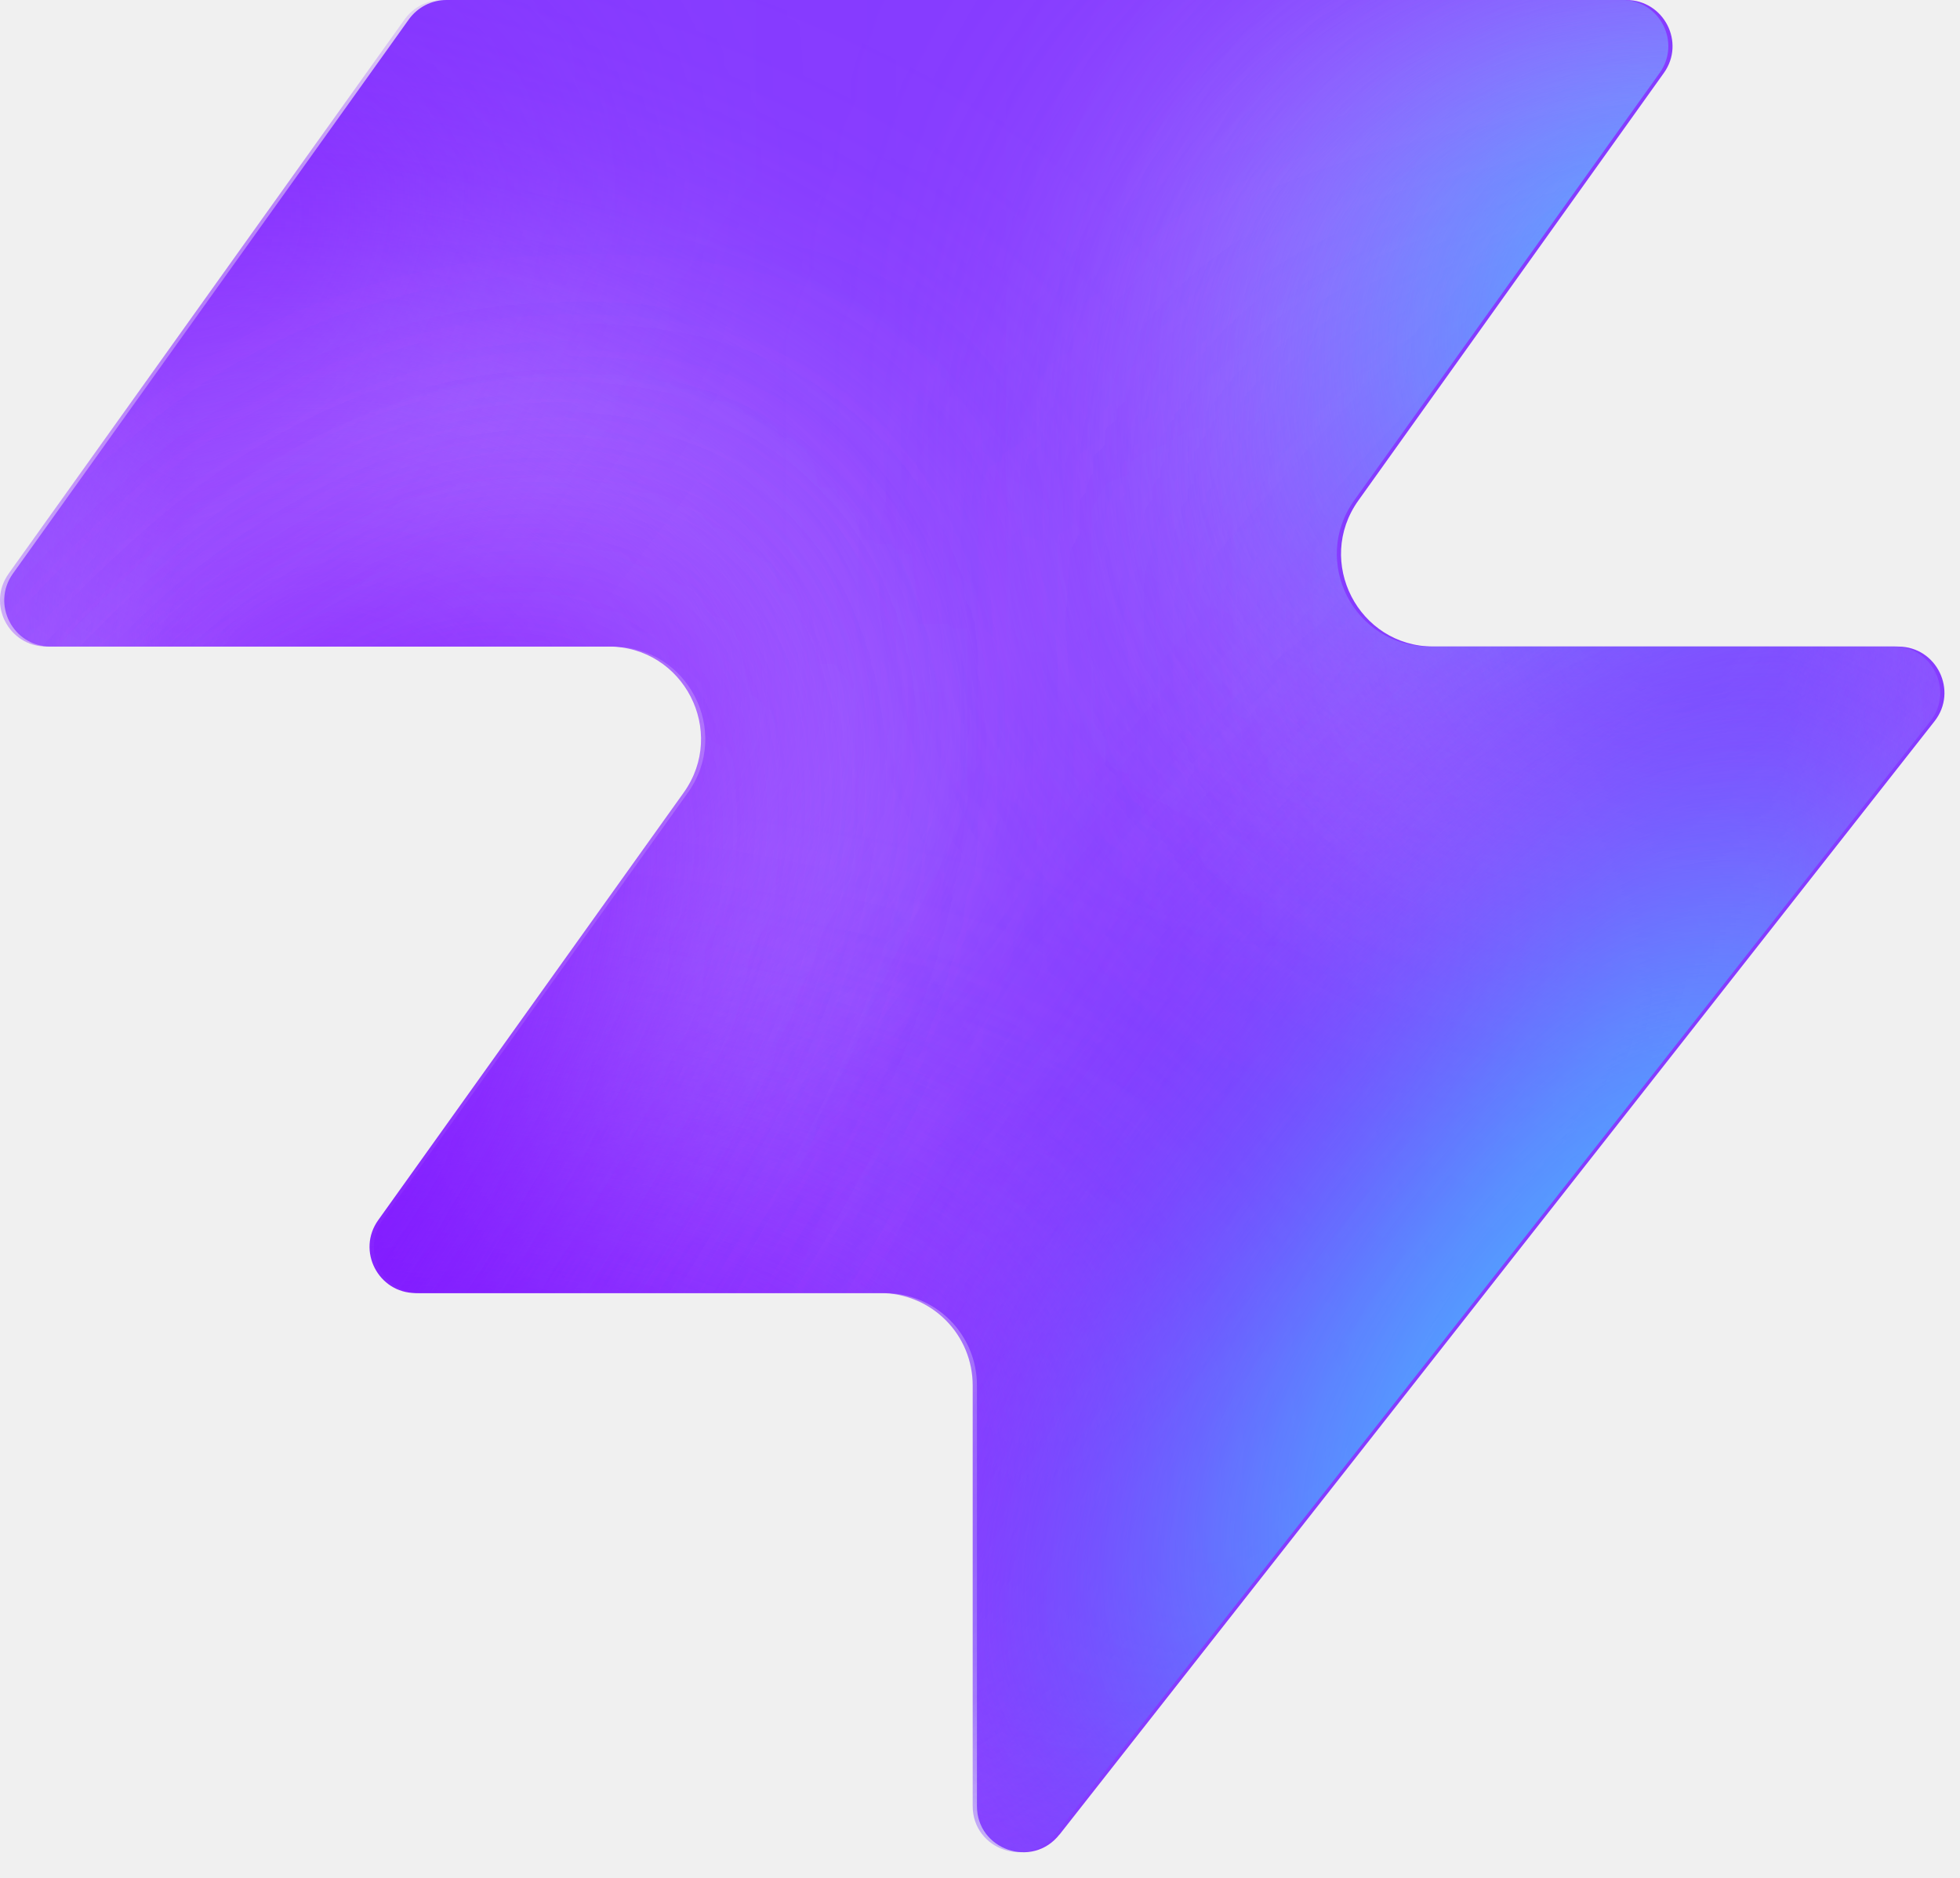
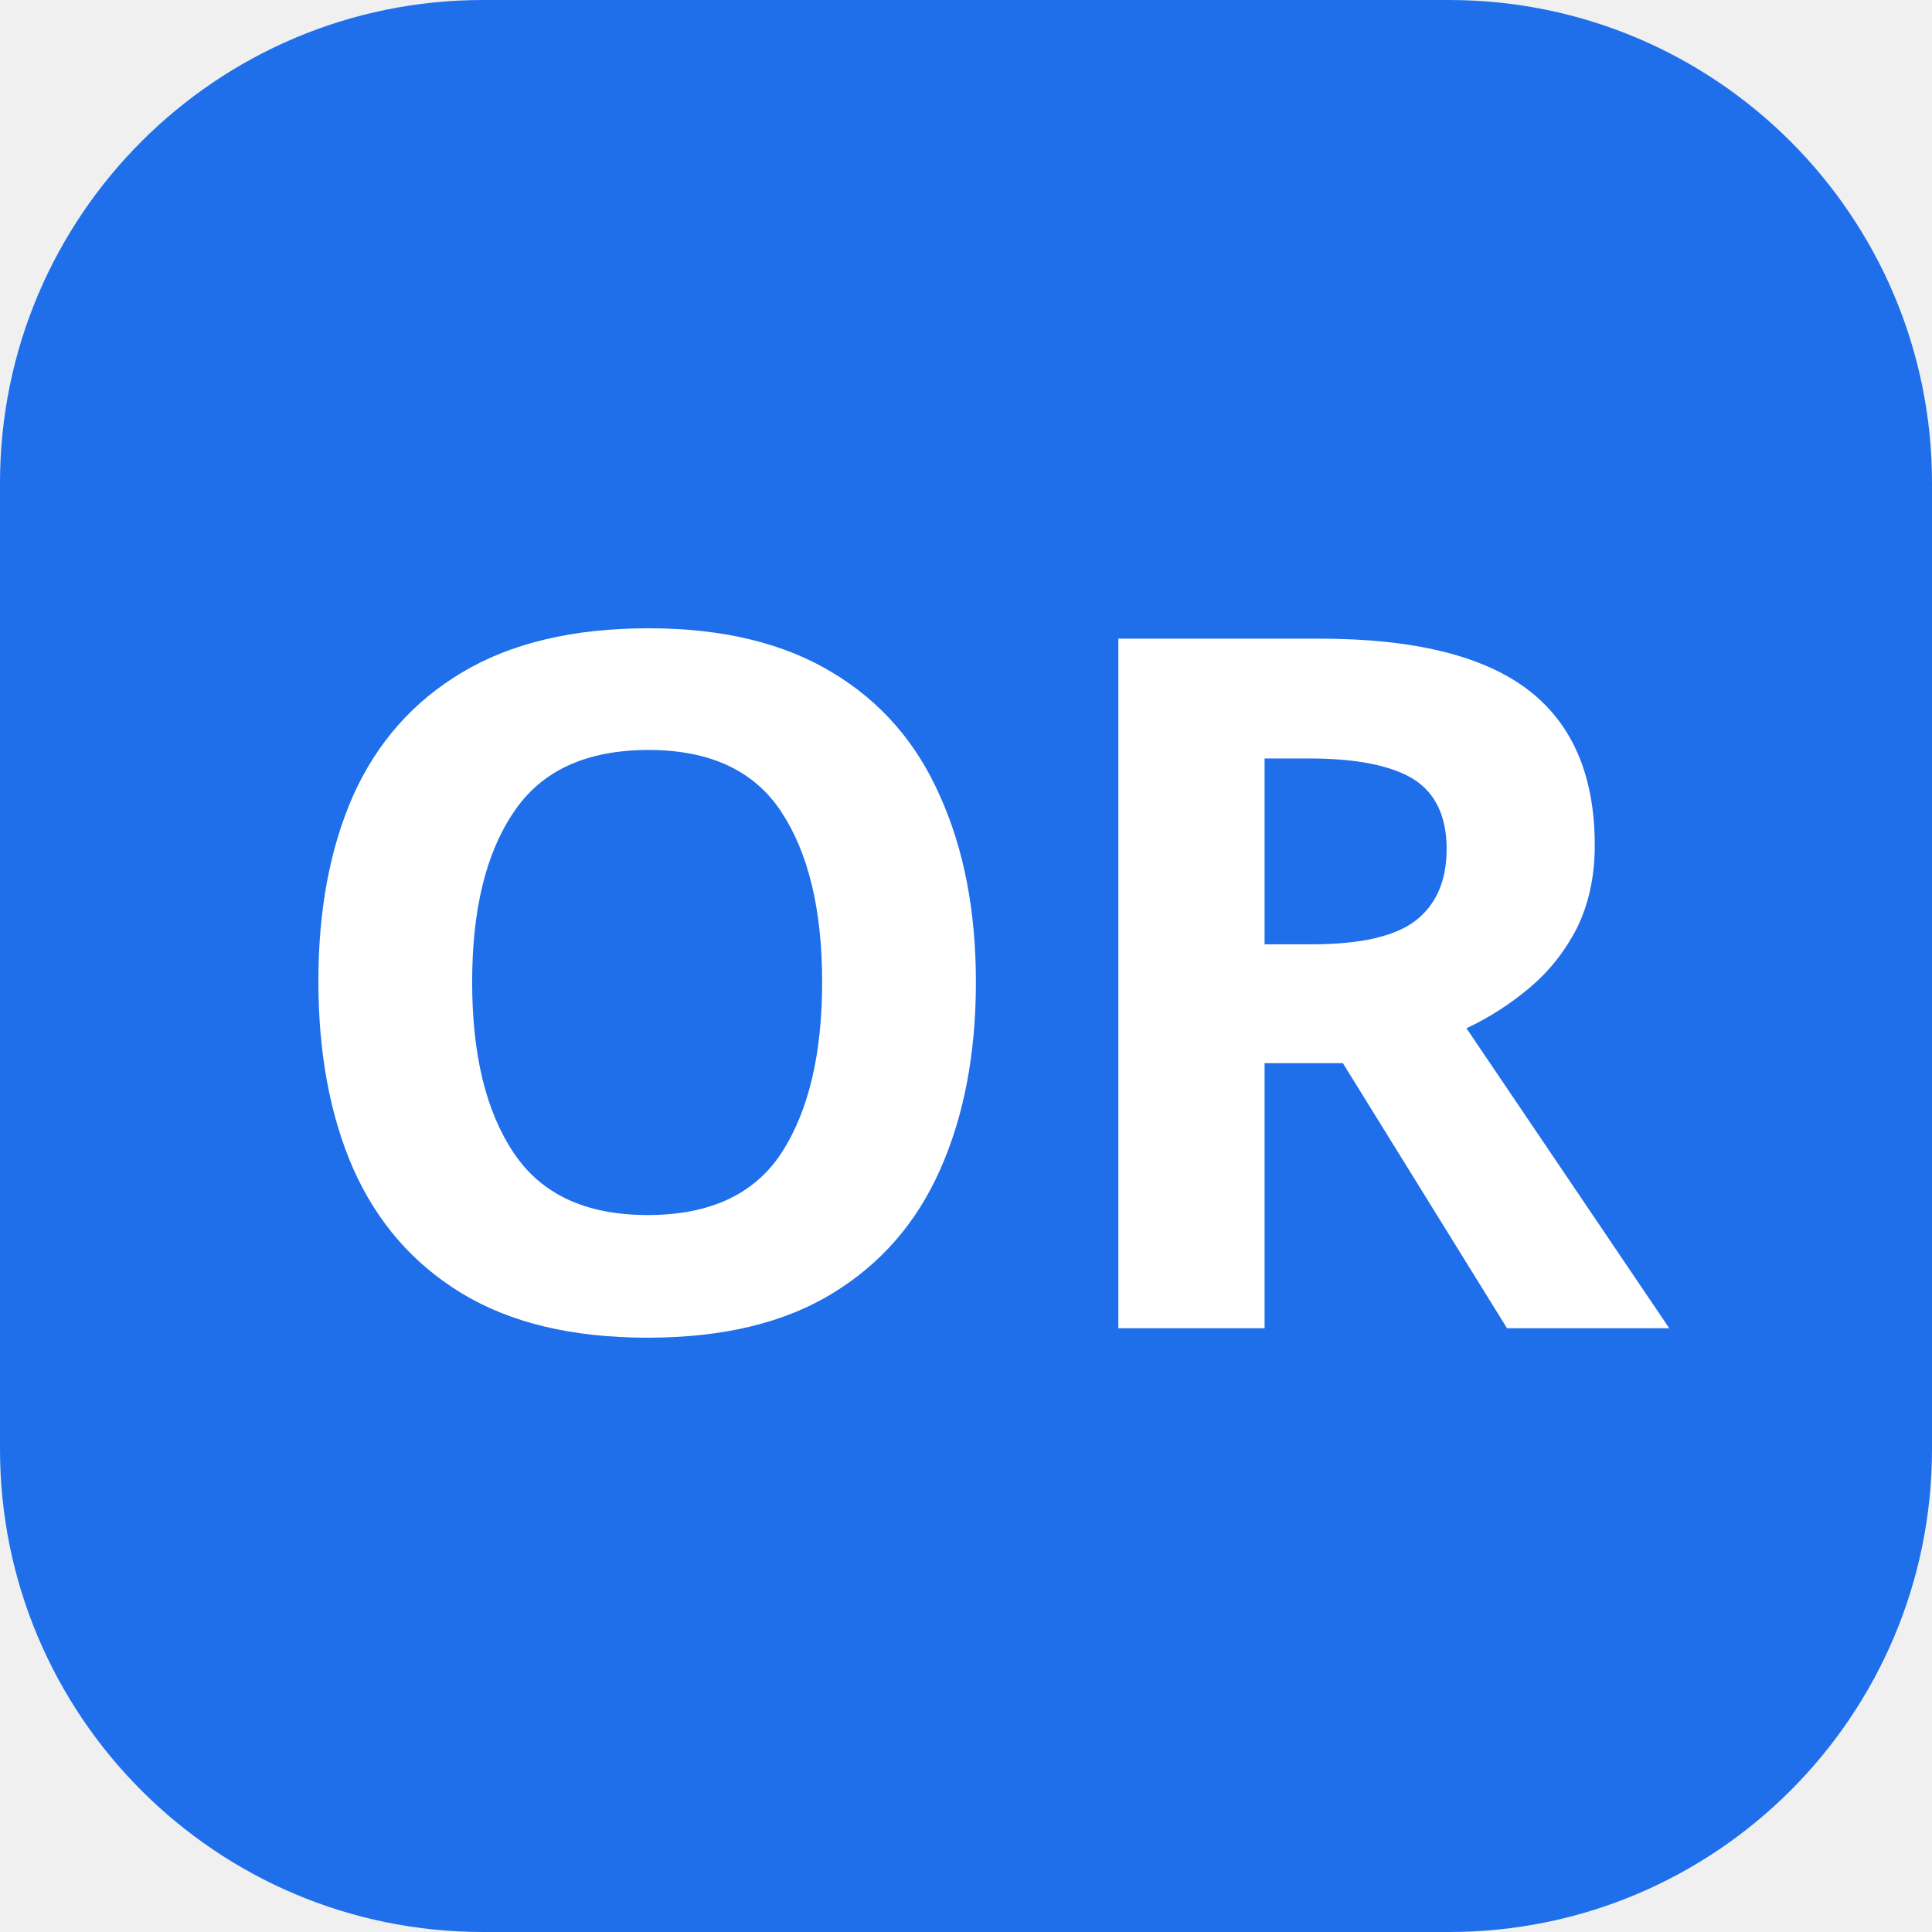
- <svg xmlns="http://www.w3.org/2000/svg" width="48" height="46" fill="none" viewBox="0 0 48 46">
-   <path fill="#863bff" d="M25.946 44.938c-.664.845-2.021.375-2.021-.698V33.937a2.26 2.26 0 0 0-2.262-2.262H10.287c-.92 0-1.456-1.04-.92-1.788l7.48-10.471c1.07-1.497 0-3.578-1.842-3.578H1.237c-.92 0-1.456-1.04-.92-1.788L10.013.474c.214-.297.556-.474.92-.474h28.894c.92 0 1.456 1.04.92 1.788l-7.48 10.471c-1.07 1.498 0 3.579 1.842 3.579h11.377c.943 0 1.473 1.088.89 1.83L25.947 44.94z" style="fill:#863bff;fill:color(display-p3 .525 .23 1);fill-opacity:1" />
-   <mask id="a" width="48" height="46" x="0" y="0" maskUnits="userSpaceOnUse" style="mask-type:alpha">
-     <path fill="#000" d="M25.842 44.938c-.664.844-2.021.375-2.021-.698V33.937a2.26 2.26 0 0 0-2.262-2.262H10.183c-.92 0-1.456-1.04-.92-1.788l7.48-10.471c1.07-1.498 0-3.579-1.842-3.579H1.133c-.92 0-1.456-1.04-.92-1.787L9.91.473c.214-.297.556-.474.92-.474h28.894c.92 0 1.456 1.04.92 1.788l-7.48 10.471c-1.07 1.498 0 3.578 1.842 3.578h11.377c.943 0 1.473 1.088.89 1.832L25.843 44.94z" style="fill:#000;fill-opacity:1" />
-   </mask>
-   <g mask="url(#a)">
-     <g filter="url(#b)">
-       <ellipse cx="5.508" cy="14.704" fill="#ede6ff" rx="5.508" ry="14.704" style="fill:#ede6ff;fill:color(display-p3 .927 .903 1);fill-opacity:1" transform="matrix(.00324 1 1 -.00324 -4.47 31.516)" />
-     </g>
-     <g filter="url(#c)">
-       <ellipse cx="10.399" cy="29.851" fill="#ede6ff" rx="10.399" ry="29.851" style="fill:#ede6ff;fill:color(display-p3 .927 .903 1);fill-opacity:1" transform="matrix(.00324 1 1 -.00324 -39.328 7.883)" />
-     </g>
-     <g filter="url(#d)">
-       <ellipse cx="5.508" cy="30.487" fill="#7e14ff" rx="5.508" ry="30.487" style="fill:#7e14ff;fill:color(display-p3 .492 .077 1);fill-opacity:1" transform="rotate(89.814 -25.913 -14.639)scale(1 -1)" />
-     </g>
-     <g filter="url(#e)">
-       <ellipse cx="5.508" cy="30.599" fill="#7e14ff" rx="5.508" ry="30.599" style="fill:#7e14ff;fill:color(display-p3 .492 .077 1);fill-opacity:1" transform="rotate(89.814 -32.644 -3.334)scale(1 -1)" />
-     </g>
-     <g filter="url(#f)">
-       <ellipse cx="5.508" cy="30.599" fill="#7e14ff" rx="5.508" ry="30.599" style="fill:#7e14ff;fill:color(display-p3 .492 .077 1);fill-opacity:1" transform="matrix(.00324 1 1 -.00324 -34.34 30.47)" />
-     </g>
-     <g filter="url(#g)">
-       <ellipse cx="14.072" cy="22.078" fill="#ede6ff" rx="14.072" ry="22.078" style="fill:#ede6ff;fill:color(display-p3 .927 .903 1);fill-opacity:1" transform="rotate(93.35 24.506 48.493)scale(-1 1)" />
-     </g>
-     <g filter="url(#h)">
-       <ellipse cx="3.47" cy="21.501" fill="#7e14ff" rx="3.47" ry="21.501" style="fill:#7e14ff;fill:color(display-p3 .492 .077 1);fill-opacity:1" transform="rotate(89.009 28.708 47.59)scale(-1 1)" />
-     </g>
-     <g filter="url(#i)">
-       <ellipse cx="3.47" cy="21.501" fill="#7e14ff" rx="3.47" ry="21.501" style="fill:#7e14ff;fill:color(display-p3 .492 .077 1);fill-opacity:1" transform="rotate(89.009 28.708 47.59)scale(-1 1)" />
-     </g>
-     <g filter="url(#j)">
-       <ellipse cx=".387" cy="8.972" fill="#7e14ff" rx="4.407" ry="29.108" style="fill:#7e14ff;fill:color(display-p3 .492 .077 1);fill-opacity:1" transform="rotate(39.51 .387 8.972)" />
-     </g>
-     <g filter="url(#k)">
-       <ellipse cx="47.523" cy="-6.092" fill="#7e14ff" rx="4.407" ry="29.108" style="fill:#7e14ff;fill:color(display-p3 .492 .077 1);fill-opacity:1" transform="rotate(37.892 47.523 -6.092)" />
-     </g>
-     <g filter="url(#l)">
-       <ellipse cx="41.412" cy="6.333" fill="#47bfff" rx="5.971" ry="9.665" style="fill:#47bfff;fill:color(display-p3 .28 .748 1);fill-opacity:1" transform="rotate(37.892 41.412 6.333)" />
-     </g>
-     <g filter="url(#m)">
-       <ellipse cx="-1.879" cy="38.332" fill="#7e14ff" rx="4.407" ry="29.108" style="fill:#7e14ff;fill:color(display-p3 .492 .077 1);fill-opacity:1" transform="rotate(37.892 -1.88 38.332)" />
-     </g>
-     <g filter="url(#n)">
-       <ellipse cx="-1.879" cy="38.332" fill="#7e14ff" rx="4.407" ry="29.108" style="fill:#7e14ff;fill:color(display-p3 .492 .077 1);fill-opacity:1" transform="rotate(37.892 -1.88 38.332)" />
-     </g>
-     <g filter="url(#o)">
-       <ellipse cx="35.651" cy="29.907" fill="#7e14ff" rx="4.407" ry="29.108" style="fill:#7e14ff;fill:color(display-p3 .492 .077 1);fill-opacity:1" transform="rotate(37.892 35.651 29.907)" />
-     </g>
-     <g filter="url(#p)">
-       <ellipse cx="38.418" cy="32.4" fill="#47bfff" rx="5.971" ry="15.297" style="fill:#47bfff;fill:color(display-p3 .28 .748 1);fill-opacity:1" transform="rotate(37.892 38.418 32.4)" />
-     </g>
-   </g>
-   <defs>
-     <filter id="b" width="60.045" height="41.654" x="-19.77" y="16.149" color-interpolation-filters="sRGB" filterUnits="userSpaceOnUse">
-       <feFlood flood-opacity="0" result="BackgroundImageFix" />
-       <feBlend in="SourceGraphic" in2="BackgroundImageFix" result="shape" />
-       <feGaussianBlur result="effect1_foregroundBlur_2002_17158" stdDeviation="7.659" />
-     </filter>
-     <filter id="c" width="90.34" height="51.437" x="-54.613" y="-7.533" color-interpolation-filters="sRGB" filterUnits="userSpaceOnUse">
-       <feFlood flood-opacity="0" result="BackgroundImageFix" />
-       <feBlend in="SourceGraphic" in2="BackgroundImageFix" result="shape" />
-       <feGaussianBlur result="effect1_foregroundBlur_2002_17158" stdDeviation="7.659" />
-     </filter>
-     <filter id="d" width="79.355" height="29.4" x="-49.64" y="2.03" color-interpolation-filters="sRGB" filterUnits="userSpaceOnUse">
-       <feFlood flood-opacity="0" result="BackgroundImageFix" />
-       <feBlend in="SourceGraphic" in2="BackgroundImageFix" result="shape" />
-       <feGaussianBlur result="effect1_foregroundBlur_2002_17158" stdDeviation="4.596" />
-     </filter>
-     <filter id="e" width="79.579" height="29.4" x="-45.045" y="20.029" color-interpolation-filters="sRGB" filterUnits="userSpaceOnUse">
-       <feFlood flood-opacity="0" result="BackgroundImageFix" />
-       <feBlend in="SourceGraphic" in2="BackgroundImageFix" result="shape" />
-       <feGaussianBlur result="effect1_foregroundBlur_2002_17158" stdDeviation="4.596" />
-     </filter>
-     <filter id="f" width="79.579" height="29.4" x="-43.513" y="21.178" color-interpolation-filters="sRGB" filterUnits="userSpaceOnUse">
-       <feFlood flood-opacity="0" result="BackgroundImageFix" />
-       <feBlend in="SourceGraphic" in2="BackgroundImageFix" result="shape" />
-       <feGaussianBlur result="effect1_foregroundBlur_2002_17158" stdDeviation="4.596" />
-     </filter>
-     <filter id="g" width="74.749" height="58.852" x="15.756" y="-17.901" color-interpolation-filters="sRGB" filterUnits="userSpaceOnUse">
-       <feFlood flood-opacity="0" result="BackgroundImageFix" />
-       <feBlend in="SourceGraphic" in2="BackgroundImageFix" result="shape" />
-       <feGaussianBlur result="effect1_foregroundBlur_2002_17158" stdDeviation="7.659" />
-     </filter>
-     <filter id="h" width="61.377" height="25.362" x="23.548" y="2.284" color-interpolation-filters="sRGB" filterUnits="userSpaceOnUse">
-       <feFlood flood-opacity="0" result="BackgroundImageFix" />
-       <feBlend in="SourceGraphic" in2="BackgroundImageFix" result="shape" />
-       <feGaussianBlur result="effect1_foregroundBlur_2002_17158" stdDeviation="4.596" />
-     </filter>
-     <filter id="i" width="61.377" height="25.362" x="23.548" y="2.284" color-interpolation-filters="sRGB" filterUnits="userSpaceOnUse">
-       <feFlood flood-opacity="0" result="BackgroundImageFix" />
-       <feBlend in="SourceGraphic" in2="BackgroundImageFix" result="shape" />
-       <feGaussianBlur result="effect1_foregroundBlur_2002_17158" stdDeviation="4.596" />
-     </filter>
-     <filter id="j" width="56.045" height="63.649" x="-27.636" y="-22.853" color-interpolation-filters="sRGB" filterUnits="userSpaceOnUse">
-       <feFlood flood-opacity="0" result="BackgroundImageFix" />
-       <feBlend in="SourceGraphic" in2="BackgroundImageFix" result="shape" />
-       <feGaussianBlur result="effect1_foregroundBlur_2002_17158" stdDeviation="4.596" />
-     </filter>
-     <filter id="k" width="54.814" height="64.646" x="20.116" y="-38.415" color-interpolation-filters="sRGB" filterUnits="userSpaceOnUse">
-       <feFlood flood-opacity="0" result="BackgroundImageFix" />
-       <feBlend in="SourceGraphic" in2="BackgroundImageFix" result="shape" />
-       <feGaussianBlur result="effect1_foregroundBlur_2002_17158" stdDeviation="4.596" />
-     </filter>
-     <filter id="l" width="33.541" height="35.313" x="24.641" y="-11.323" color-interpolation-filters="sRGB" filterUnits="userSpaceOnUse">
-       <feFlood flood-opacity="0" result="BackgroundImageFix" />
-       <feBlend in="SourceGraphic" in2="BackgroundImageFix" result="shape" />
-       <feGaussianBlur result="effect1_foregroundBlur_2002_17158" stdDeviation="4.596" />
-     </filter>
-     <filter id="m" width="54.814" height="64.646" x="-29.286" y="6.009" color-interpolation-filters="sRGB" filterUnits="userSpaceOnUse">
-       <feFlood flood-opacity="0" result="BackgroundImageFix" />
-       <feBlend in="SourceGraphic" in2="BackgroundImageFix" result="shape" />
-       <feGaussianBlur result="effect1_foregroundBlur_2002_17158" stdDeviation="4.596" />
-     </filter>
-     <filter id="n" width="54.814" height="64.646" x="-29.286" y="6.009" color-interpolation-filters="sRGB" filterUnits="userSpaceOnUse">
-       <feFlood flood-opacity="0" result="BackgroundImageFix" />
-       <feBlend in="SourceGraphic" in2="BackgroundImageFix" result="shape" />
-       <feGaussianBlur result="effect1_foregroundBlur_2002_17158" stdDeviation="4.596" />
-     </filter>
-     <filter id="o" width="54.814" height="64.646" x="8.244" y="-2.416" color-interpolation-filters="sRGB" filterUnits="userSpaceOnUse">
-       <feFlood flood-opacity="0" result="BackgroundImageFix" />
-       <feBlend in="SourceGraphic" in2="BackgroundImageFix" result="shape" />
-       <feGaussianBlur result="effect1_foregroundBlur_2002_17158" stdDeviation="4.596" />
-     </filter>
-     <filter id="p" width="39.409" height="43.623" x="18.713" y="10.588" color-interpolation-filters="sRGB" filterUnits="userSpaceOnUse">
-       <feFlood flood-opacity="0" result="BackgroundImageFix" />
-       <feBlend in="SourceGraphic" in2="BackgroundImageFix" result="shape" />
-       <feGaussianBlur result="effect1_foregroundBlur_2002_17158" stdDeviation="4.596" />
-     </filter>
-   </defs>
+ <svg xmlns="http://www.w3.org/2000/svg" viewBox="0 0 32 32">
+   <rect width="32" height="32" rx="8" fill="#1f6feb" />
+   <text x="16" y="22" font-family="system-ui,sans-serif" font-size="16" font-weight="800" fill="#fff" text-anchor="middle">OR</text>
</svg>
